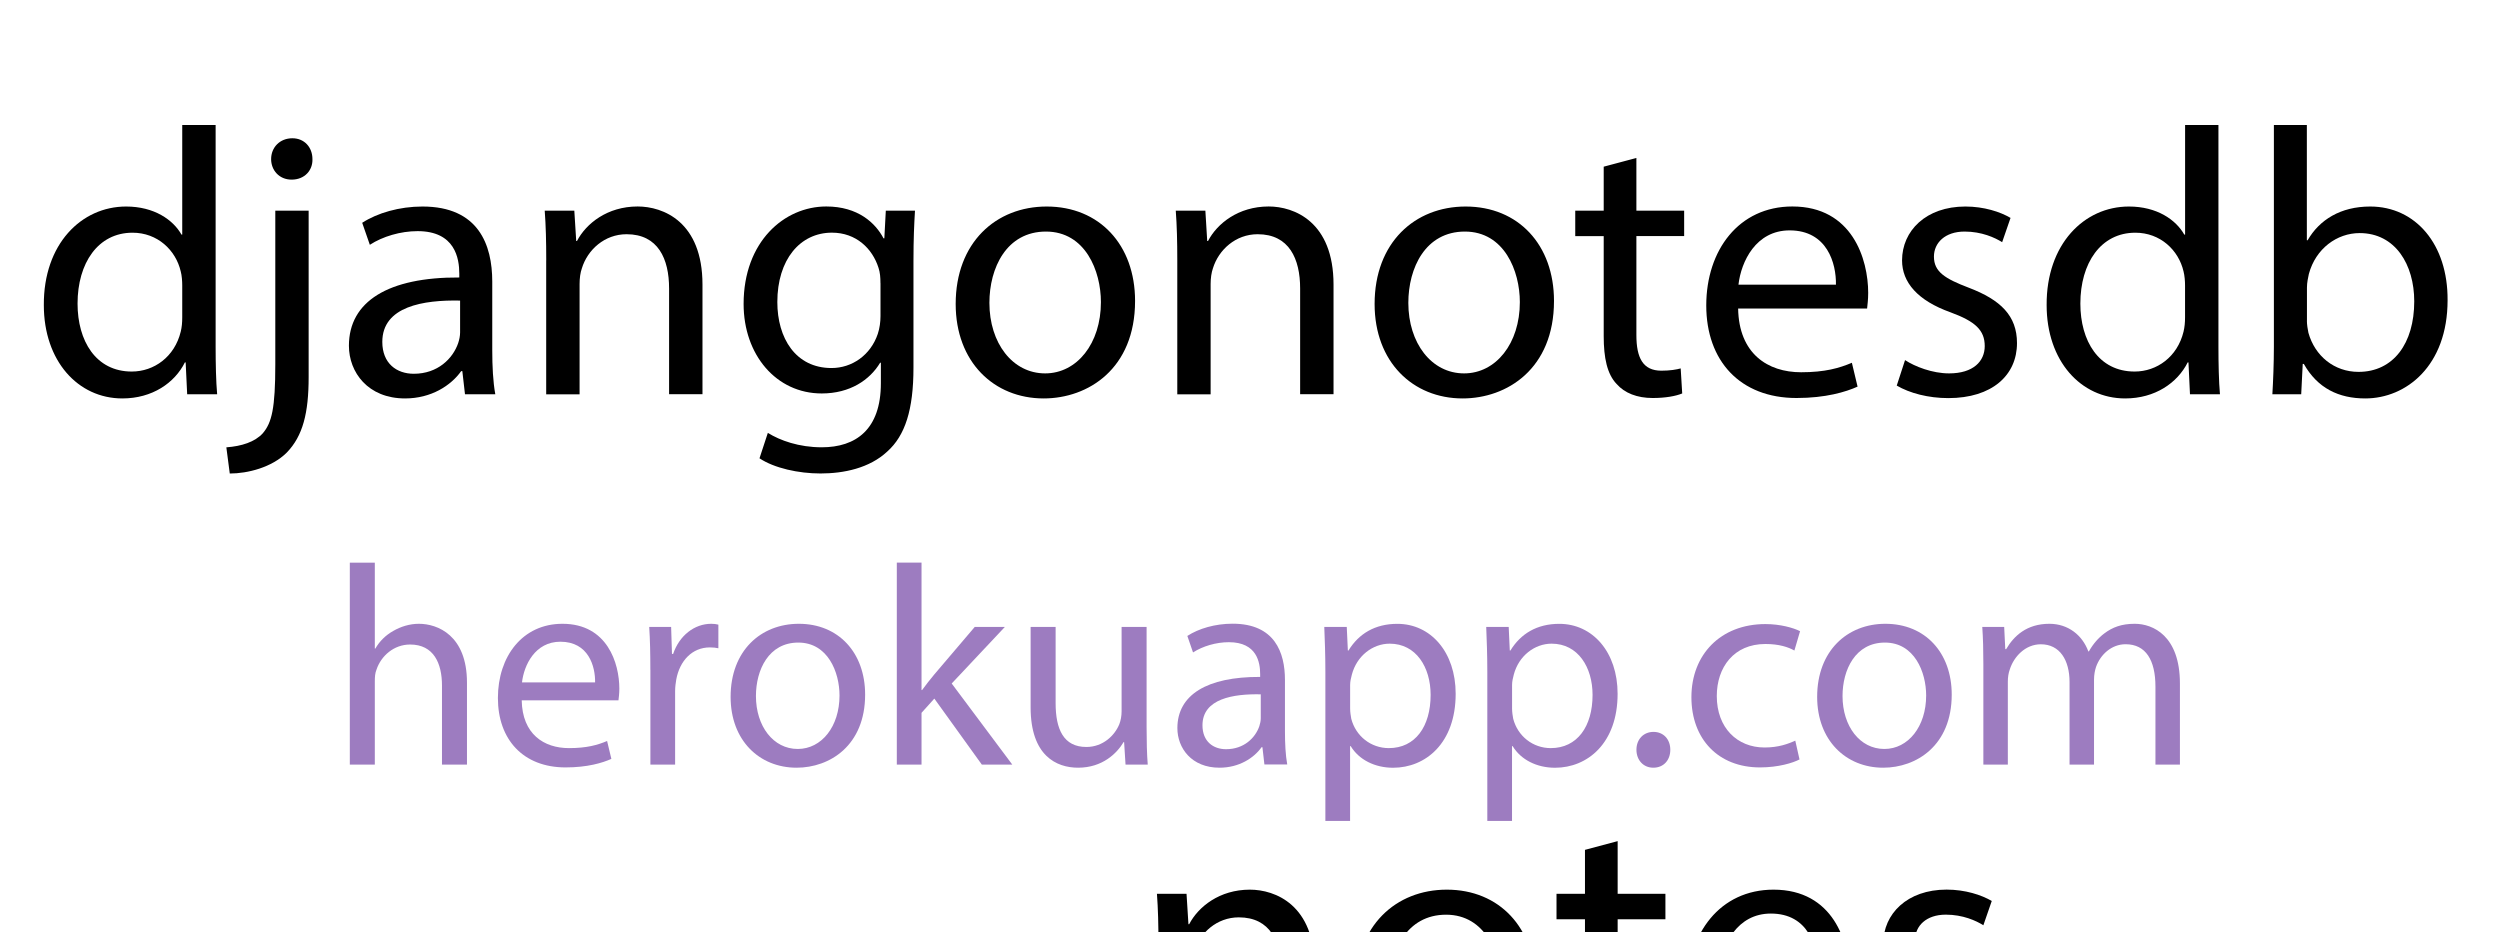
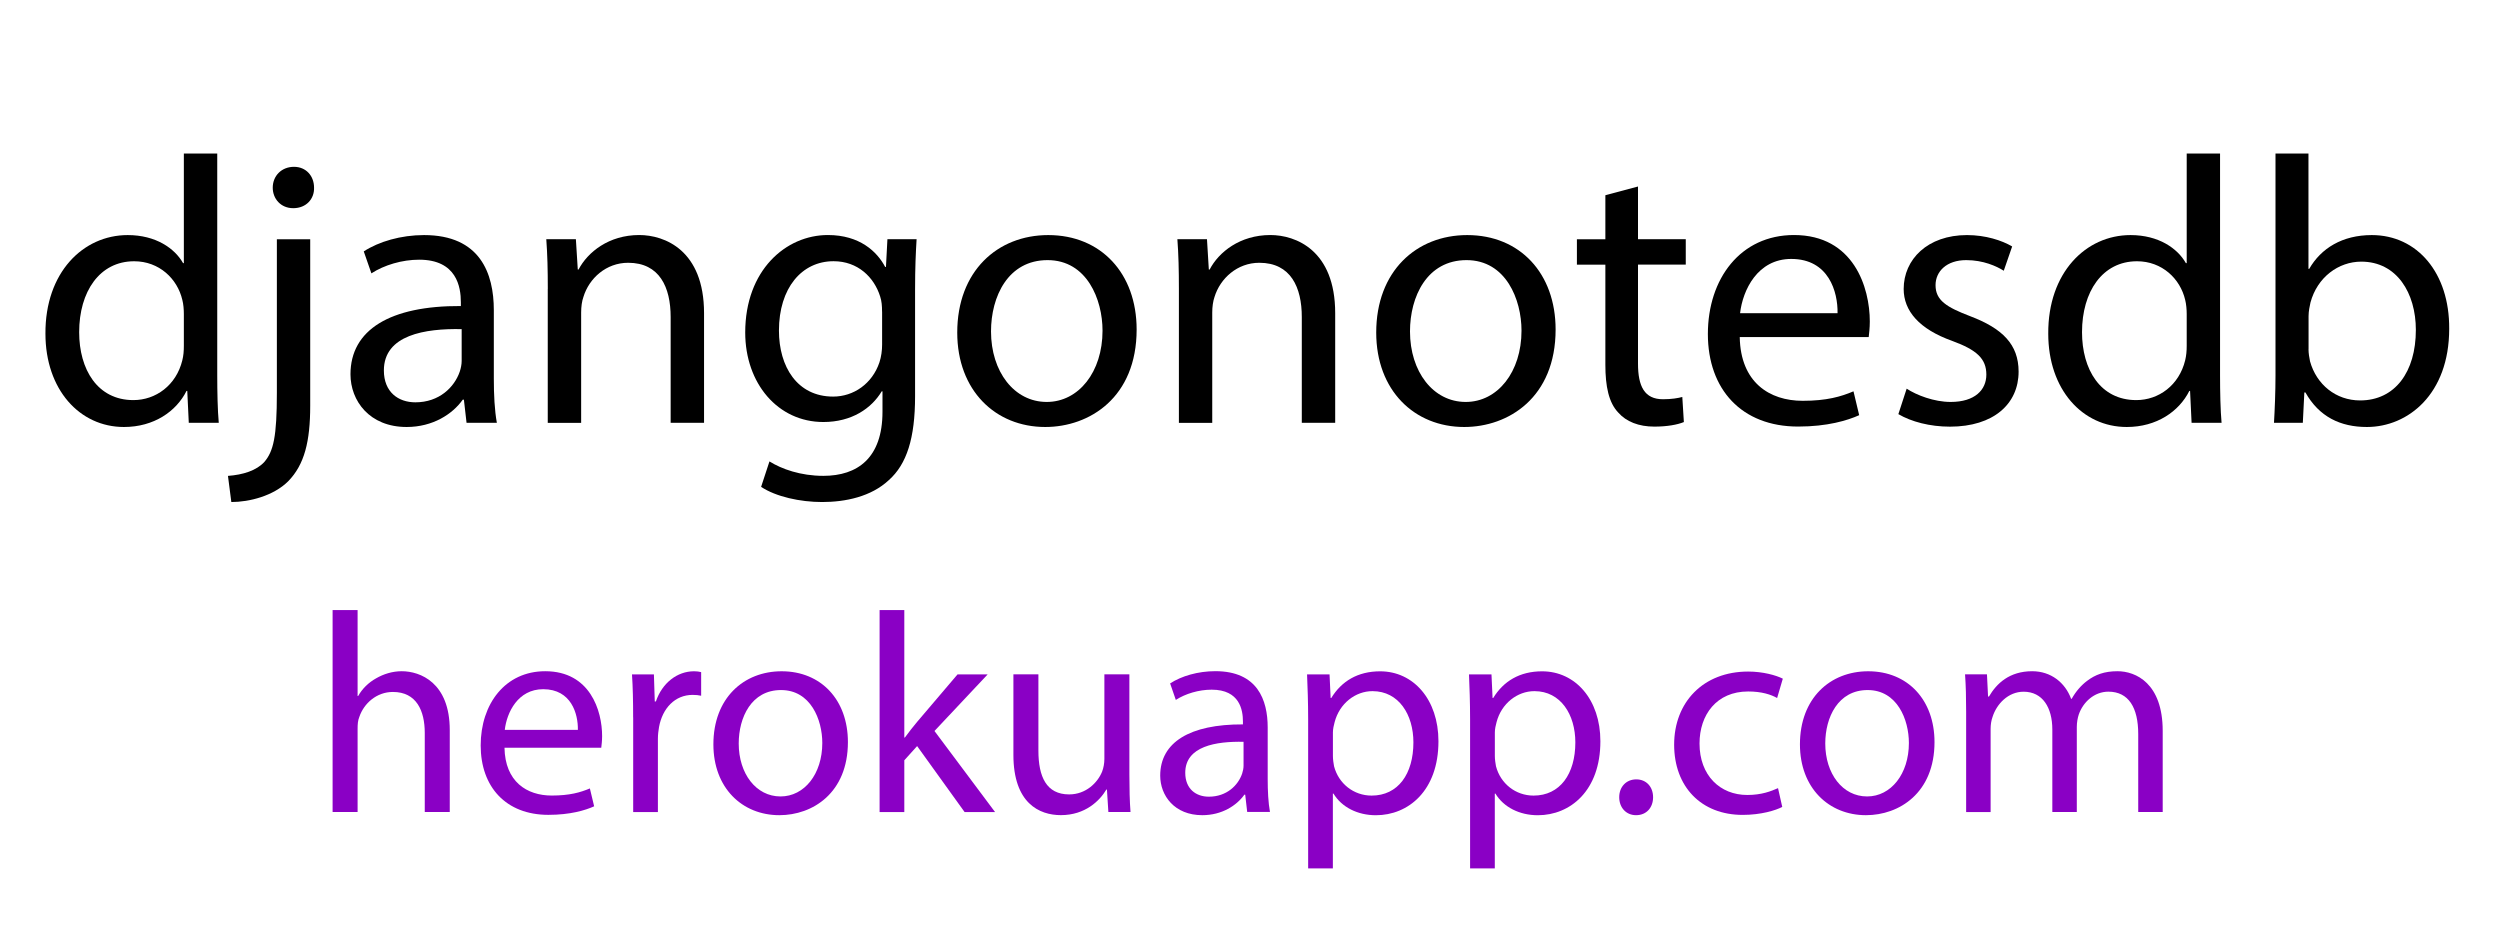
<svg xmlns="http://www.w3.org/2000/svg" version="1.1" id="Layer_1" x="0px" y="0px" viewBox="0 0 52.706 19.637" style="enable-background:new 0 0 52.706 19.637;" xml:space="preserve">
  <g>
-     <path d="M4.546,2.635v4.677c0,0.344,0.008,0.736,0.032,1H3.946L3.914,7.64H3.898   C3.683,8.072,3.211,8.4,2.579,8.4c-0.936,0-1.655-0.791-1.655-1.967   c-0.008-1.287,0.791-2.079,1.735-2.079c0.591,0,0.991,0.28,1.167,0.592h0.016V2.635H4.546z    M3.842,6.017c0-0.088-0.008-0.208-0.032-0.296c-0.104-0.447-0.488-0.815-1.016-0.815   c-0.728,0-1.159,0.64-1.159,1.495c0,0.784,0.384,1.432,1.143,1.432   c0.472,0,0.904-0.312,1.032-0.84c0.024-0.096,0.032-0.192,0.032-0.304V6.017z" />
-     <path d="M4.772,9.431C5.092,9.407,5.372,9.319,5.54,9.135C5.731,8.911,5.804,8.608,5.804,7.68V4.442   h0.703v3.51c0,0.751-0.12,1.239-0.463,1.591C5.731,9.855,5.22,9.983,4.844,9.983L4.772,9.431z    M6.587,3.355c0.008,0.231-0.16,0.432-0.439,0.432c-0.264,0-0.432-0.2-0.432-0.432   c0-0.248,0.184-0.44,0.448-0.44C6.419,2.915,6.587,3.107,6.587,3.355z" />
-     <path d="M9.803,8.312L9.747,7.824H9.723C9.507,8.128,9.091,8.4,8.54,8.4   c-0.784,0-1.184-0.552-1.184-1.111c0-0.936,0.832-1.447,2.327-1.439V5.769   c0-0.32-0.088-0.896-0.879-0.896c-0.36,0-0.736,0.112-1.007,0.288L7.636,4.697   C7.956,4.49,8.419,4.354,8.907,4.354c1.183,0,1.471,0.808,1.471,1.583v1.447   c0,0.336,0.016,0.664,0.064,0.928H9.803z M9.699,6.337C8.931,6.321,8.06,6.457,8.06,7.208   c0,0.456,0.304,0.672,0.664,0.672c0.504,0,0.824-0.32,0.936-0.648   c0.024-0.072,0.04-0.152,0.04-0.224V6.337z" />
-     <path d="M11.516,5.489c0-0.4-0.008-0.728-0.032-1.048h0.624l0.04,0.64h0.016   c0.192-0.368,0.64-0.728,1.279-0.728c0.536,0,1.367,0.32,1.367,1.647v2.311h-0.704V6.081   c0-0.624-0.232-1.143-0.896-1.143c-0.464,0-0.824,0.328-0.943,0.72   c-0.032,0.088-0.048,0.208-0.048,0.328v2.327h-0.704V5.489z" />
-     <path d="M19.29,4.442c-0.017,0.28-0.032,0.592-0.032,1.063v2.247c0,0.887-0.176,1.431-0.552,1.767   c-0.376,0.352-0.919,0.463-1.407,0.463c-0.463,0-0.975-0.112-1.287-0.32l0.176-0.536   c0.256,0.16,0.656,0.304,1.136,0.304c0.72,0,1.247-0.375,1.247-1.351V7.648h-0.016   c-0.216,0.36-0.632,0.647-1.231,0.647c-0.96,0-1.647-0.815-1.647-1.887   c0-1.312,0.855-2.055,1.743-2.055c0.672,0,1.039,0.352,1.207,0.672h0.017l0.031-0.584H19.29z    M18.562,5.969c0-0.12-0.008-0.224-0.04-0.32c-0.128-0.408-0.472-0.744-0.983-0.744   c-0.672,0-1.151,0.568-1.151,1.463c0,0.759,0.384,1.391,1.143,1.391c0.432,0,0.824-0.272,0.975-0.72   c0.04-0.12,0.057-0.256,0.057-0.375V5.969z" />
-     <path d="M23.93,6.345c0,1.431-0.991,2.055-1.927,2.055c-1.048,0-1.855-0.768-1.855-1.991   c0-1.295,0.848-2.055,1.919-2.055C23.178,4.354,23.93,5.161,23.93,6.345z M20.859,6.385   c0,0.847,0.487,1.487,1.175,1.487c0.672,0,1.176-0.631,1.176-1.503c0-0.656-0.328-1.487-1.159-1.487   C21.219,4.882,20.859,5.649,20.859,6.385z" />
-     <path d="M24.82,5.489c0-0.4-0.008-0.728-0.032-1.048h0.624l0.039,0.64h0.017   c0.191-0.368,0.64-0.728,1.279-0.728c0.535,0,1.367,0.32,1.367,1.647v2.311h-0.704V6.081   c0-0.624-0.231-1.143-0.896-1.143c-0.463,0-0.823,0.328-0.943,0.72   c-0.031,0.088-0.048,0.208-0.048,0.328v2.327h-0.703V5.489z" />
-     <path d="M32.762,6.345c0,1.431-0.991,2.055-1.927,2.055c-1.048,0-1.855-0.768-1.855-1.991   c0-1.295,0.848-2.055,1.919-2.055C32.01,4.354,32.762,5.161,32.762,6.345z M29.691,6.385   c0,0.847,0.487,1.487,1.175,1.487c0.672,0,1.176-0.631,1.176-1.503c0-0.656-0.328-1.487-1.159-1.487   C30.051,4.882,29.691,5.649,29.691,6.385z" />
-     <path d="M34.499,3.33v1.111h1.007v0.536h-1.007v2.087c0,0.479,0.136,0.751,0.527,0.751   c0.184,0,0.319-0.024,0.407-0.048l0.032,0.528c-0.136,0.056-0.352,0.096-0.623,0.096   c-0.328,0-0.592-0.104-0.76-0.296c-0.2-0.208-0.272-0.552-0.272-1.007V4.978h-0.6V4.442h0.6   V3.514L34.499,3.33z" />
-     <path d="M36.644,6.505c0.016,0.952,0.624,1.343,1.327,1.343c0.504,0,0.808-0.088,1.071-0.2   l0.12,0.503c-0.248,0.112-0.672,0.24-1.287,0.24c-1.191,0-1.903-0.784-1.903-1.951   c0-1.167,0.688-2.087,1.815-2.087c1.263,0,1.599,1.111,1.599,1.823c0,0.144-0.016,0.256-0.023,0.328   H36.644z M38.706,6.001c0.008-0.448-0.184-1.144-0.976-1.144c-0.711,0-1.023,0.656-1.079,1.144   H38.706z" />
-     <path d="M40.163,7.592c0.208,0.136,0.576,0.28,0.928,0.28c0.512,0,0.752-0.256,0.752-0.576   c0-0.335-0.2-0.52-0.72-0.711c-0.695-0.248-1.023-0.632-1.023-1.095   c0-0.624,0.504-1.136,1.335-1.136c0.392,0,0.735,0.112,0.952,0.24l-0.177,0.512   c-0.151-0.096-0.432-0.224-0.791-0.224c-0.416,0-0.647,0.24-0.647,0.528   c0,0.32,0.231,0.464,0.735,0.656c0.672,0.256,1.016,0.591,1.016,1.167   c0,0.68-0.528,1.16-1.447,1.16c-0.424,0-0.815-0.104-1.088-0.264L40.163,7.592z" />
-     <path d="M46.77,2.635v4.677c0,0.344,0.008,0.736,0.032,1h-0.632L46.138,7.64h-0.016   c-0.216,0.432-0.688,0.76-1.319,0.76c-0.936,0-1.655-0.791-1.655-1.967   c-0.008-1.287,0.792-2.079,1.735-2.079c0.592,0,0.991,0.28,1.167,0.592h0.017V2.635H46.77z    M46.066,6.017c0-0.088-0.009-0.208-0.032-0.296c-0.104-0.447-0.488-0.815-1.016-0.815   c-0.728,0-1.159,0.64-1.159,1.495c0,0.784,0.384,1.432,1.144,1.432   c0.472,0,0.903-0.312,1.031-0.84c0.023-0.096,0.032-0.192,0.032-0.304V6.017z" />
-     <path d="M47.907,8.312c0.016-0.264,0.032-0.656,0.032-1V2.635h0.695v2.431h0.016   c0.248-0.432,0.696-0.712,1.319-0.712c0.96,0,1.64,0.8,1.632,1.975   c0,1.383-0.872,2.071-1.735,2.071c-0.56,0-1.008-0.216-1.296-0.728h-0.023l-0.032,0.64H47.907z    M48.635,6.76c0,0.088,0.016,0.176,0.032,0.256c0.136,0.488,0.544,0.824,1.056,0.824   c0.735,0,1.175-0.6,1.175-1.487c0-0.775-0.399-1.439-1.151-1.439c-0.479,0-0.928,0.328-1.071,0.863   c-0.016,0.08-0.04,0.176-0.04,0.288V6.76z" />
+     <path d="M4.58,3.237v4.677c0,0.344,0.008,0.736,0.032,1H3.98L3.948,8.242H3.932   c-0.216,0.432-0.688,0.76-1.319,0.76c-0.936,0-1.655-0.791-1.655-1.967   c-0.008-1.287,0.791-2.079,1.735-2.079c0.591,0,0.991,0.28,1.167,0.592h0.016V3.237H4.58z    M3.876,6.619c0-0.088-0.008-0.208-0.032-0.296c-0.104-0.447-0.488-0.815-1.016-0.815   c-0.728,0-1.159,0.64-1.159,1.495c0,0.784,0.384,1.432,1.143,1.432   c0.472,0,0.904-0.312,1.032-0.84c0.024-0.096,0.032-0.192,0.032-0.304V6.619z" />
+     <path d="M4.806,10.033c0.32-0.024,0.6-0.112,0.768-0.295C5.765,9.513,5.837,9.21,5.837,8.282V5.044   h0.703v3.51c0,0.751-0.12,1.239-0.463,1.591c-0.312,0.312-0.824,0.439-1.2,0.439L4.806,10.033z    M6.621,3.957c0.008,0.231-0.16,0.432-0.439,0.432c-0.264,0-0.432-0.2-0.432-0.432   c0-0.248,0.184-0.44,0.448-0.44C6.453,3.517,6.621,3.709,6.621,3.957z" />
+     <path d="M9.836,8.914L9.78,8.426H9.756C9.541,8.73,9.125,9.002,8.573,9.002   c-0.784,0-1.184-0.552-1.184-1.111c0-0.936,0.832-1.447,2.327-1.439V6.371   c0-0.32-0.088-0.896-0.879-0.896c-0.36,0-0.736,0.112-1.007,0.288L7.669,5.3   c0.32-0.208,0.784-0.344,1.271-0.344c1.183,0,1.471,0.808,1.471,1.583v1.447   c0,0.336,0.016,0.664,0.064,0.928H9.836z M9.732,6.939C8.965,6.923,8.093,7.059,8.093,7.81   c0,0.456,0.304,0.672,0.664,0.672c0.504,0,0.824-0.32,0.936-0.648   c0.024-0.072,0.04-0.152,0.04-0.224V6.939z" />
+     <path d="M11.549,6.091c0-0.4-0.008-0.728-0.032-1.048h0.624l0.04,0.64h0.016   c0.192-0.368,0.64-0.728,1.279-0.728c0.536,0,1.367,0.32,1.367,1.647v2.311h-0.704V6.683   c0-0.624-0.232-1.143-0.896-1.143c-0.464,0-0.824,0.328-0.943,0.72   c-0.032,0.088-0.048,0.208-0.048,0.328v2.327h-0.704V6.091z" />
+     <path d="M19.324,5.044c-0.017,0.28-0.032,0.592-0.032,1.063v2.247c0,0.887-0.176,1.431-0.552,1.767   c-0.376,0.352-0.919,0.463-1.407,0.463c-0.463,0-0.975-0.112-1.287-0.32l0.176-0.536   c0.256,0.16,0.656,0.304,1.136,0.304c0.72,0,1.247-0.375,1.247-1.351V8.25h-0.016   c-0.216,0.36-0.632,0.647-1.231,0.647c-0.96,0-1.647-0.815-1.647-1.887   c0-1.312,0.855-2.055,1.743-2.055c0.672,0,1.039,0.352,1.207,0.672h0.017l0.031-0.584H19.324z    M18.596,6.571c0-0.12-0.008-0.224-0.04-0.32c-0.128-0.408-0.472-0.744-0.983-0.744   c-0.672,0-1.151,0.568-1.151,1.463c0,0.759,0.384,1.391,1.143,1.391c0.432,0,0.824-0.272,0.975-0.72   c0.04-0.12,0.057-0.256,0.057-0.375V6.571z" />
+     <path d="M23.963,6.947c0,1.431-0.991,2.055-1.927,2.055c-1.048,0-1.855-0.768-1.855-1.991   c0-1.295,0.848-2.055,1.919-2.055C23.211,4.956,23.963,5.763,23.963,6.947z M20.893,6.987   c0,0.847,0.487,1.487,1.175,1.487c0.672,0,1.176-0.631,1.176-1.503c0-0.656-0.328-1.487-1.159-1.487   C21.252,5.484,20.893,6.251,20.893,6.987z" />
+     <path d="M24.854,6.091c0-0.4-0.008-0.728-0.032-1.048h0.624l0.039,0.64h0.017   c0.191-0.368,0.64-0.728,1.28-0.728c0.535,0,1.367,0.32,1.367,1.647v2.311h-0.704V6.683   c0-0.624-0.231-1.143-0.896-1.143c-0.463,0-0.824,0.328-0.944,0.72   c-0.031,0.088-0.048,0.208-0.048,0.328v2.327H24.854V6.091z" />
+     <path d="M32.796,6.947c0,1.431-0.991,2.055-1.927,2.055c-1.048,0-1.855-0.768-1.855-1.991   c0-1.295,0.848-2.055,1.919-2.055C32.044,4.956,32.796,5.763,32.796,6.947z M29.726,6.987   c0,0.847,0.487,1.487,1.175,1.487c0.672,0,1.176-0.631,1.176-1.503c0-0.656-0.328-1.487-1.159-1.487   C30.085,5.484,29.726,6.251,29.726,6.987z" />
+     <path d="M34.533,3.932v1.111h1.007v0.536H34.533v2.087c0,0.479,0.136,0.751,0.527,0.751   c0.184,0,0.319-0.024,0.407-0.048L35.5,8.898c-0.136,0.056-0.352,0.096-0.623,0.096   c-0.328,0-0.592-0.104-0.76-0.296c-0.2-0.208-0.272-0.552-0.272-1.007V5.58h-0.6V5.044h0.6   V4.116L34.533,3.932z" />
+     <path d="M36.678,7.107c0.016,0.952,0.624,1.343,1.327,1.343c0.504,0,0.808-0.088,1.071-0.2   l0.12,0.503c-0.248,0.112-0.672,0.24-1.287,0.24c-1.191,0-1.903-0.784-1.903-1.951   c0-1.167,0.688-2.087,1.815-2.087c1.263,0,1.599,1.111,1.599,1.823c0,0.144-0.016,0.256-0.023,0.328   H36.678z M38.74,6.603c0.008-0.448-0.184-1.144-0.976-1.144c-0.711,0-1.023,0.656-1.079,1.144   H38.74z" />
+     <path d="M40.197,8.194c0.208,0.136,0.576,0.28,0.928,0.28c0.512,0,0.752-0.256,0.752-0.576   c0-0.335-0.2-0.52-0.72-0.711c-0.695-0.248-1.023-0.632-1.023-1.095   c0-0.624,0.504-1.136,1.335-1.136c0.392,0,0.735,0.112,0.952,0.24L42.244,5.708   c-0.151-0.096-0.432-0.224-0.791-0.224c-0.416,0-0.647,0.24-0.647,0.528   c0,0.32,0.231,0.464,0.735,0.656c0.672,0.256,1.016,0.591,1.016,1.167   c0,0.68-0.528,1.16-1.447,1.16c-0.424,0-0.815-0.104-1.088-0.264L40.197,8.194z" />
+     <path d="M46.804,3.237v4.677c0,0.344,0.008,0.736,0.032,1H46.204l-0.032-0.672h-0.016   c-0.216,0.432-0.688,0.76-1.319,0.76c-0.936,0-1.655-0.791-1.655-1.967   c-0.008-1.287,0.792-2.079,1.735-2.079c0.592,0,0.991,0.28,1.167,0.592h0.017V3.237H46.804z    M46.101,6.619c0-0.088-0.009-0.208-0.032-0.296c-0.104-0.447-0.488-0.815-1.016-0.815   c-0.728,0-1.159,0.64-1.159,1.495c0,0.784,0.384,1.432,1.144,1.432   c0.472,0,0.903-0.312,1.031-0.84c0.023-0.096,0.032-0.192,0.032-0.304V6.619z" />
+     <path d="M47.941,8.914c0.016-0.264,0.032-0.656,0.032-1V3.237h0.695v2.431h0.016   c0.248-0.432,0.696-0.712,1.319-0.712c0.96,0,1.64,0.8,1.632,1.975   c0,1.383-0.872,2.071-1.735,2.071c-0.56,0-1.008-0.216-1.296-0.728h-0.023l-0.032,0.64H47.941z    M48.669,7.362c0,0.088,0.016,0.176,0.032,0.256c0.136,0.488,0.544,0.824,1.056,0.824   c0.735,0,1.175-0.6,1.175-1.487c0-0.775-0.399-1.439-1.151-1.439c-0.479,0-0.928,0.328-1.071,0.863   c-0.016,0.08-0.04,0.176-0.04,0.288V7.362z" />
  </g>
  <g>
-     <path style="fill:#9D7CC0;" d="M7.375,11.862h0.527v1.811h0.012c0.084-0.15,0.216-0.282,0.378-0.372   c0.156-0.09,0.342-0.15,0.54-0.15c0.39,0,1.013,0.24,1.013,1.241v1.727H9.318v-1.667   c0-0.468-0.174-0.864-0.672-0.864c-0.342,0-0.612,0.24-0.708,0.528   c-0.03,0.072-0.036,0.15-0.036,0.252v1.751H7.375V11.862z" />
-     <path style="fill:#9D7CC0;" d="M10.999,14.764c0.012,0.714,0.468,1.008,0.996,1.008   c0.378,0,0.605-0.066,0.804-0.15l0.09,0.377c-0.186,0.084-0.504,0.18-0.965,0.18   c-0.894,0-1.427-0.588-1.427-1.463s0.516-1.565,1.361-1.565c0.947,0,1.199,0.834,1.199,1.367   c0,0.108-0.012,0.192-0.018,0.246H10.999z M12.546,14.386c0.006-0.336-0.138-0.857-0.731-0.857   c-0.534,0-0.768,0.492-0.81,0.857H12.546z" />
-     <path style="fill:#9D7CC0;" d="M13.711,14.122c0-0.342-0.006-0.635-0.024-0.905h0.462l0.018,0.57h0.024   c0.132-0.39,0.45-0.636,0.804-0.636c0.06,0,0.102,0.006,0.15,0.018v0.498   c-0.054-0.012-0.108-0.018-0.18-0.018c-0.372,0-0.636,0.282-0.708,0.678   c-0.012,0.072-0.024,0.156-0.024,0.246v1.547h-0.521V14.122z" />
-     <path style="fill:#9D7CC0;" d="M18.239,14.644c0,1.073-0.744,1.541-1.445,1.541   c-0.786,0-1.391-0.576-1.391-1.493c0-0.972,0.635-1.541,1.439-1.541   C17.675,13.151,18.239,13.757,18.239,14.644z M15.937,14.674c0,0.636,0.366,1.116,0.881,1.116   c0.504,0,0.881-0.474,0.881-1.127c0-0.492-0.246-1.116-0.869-1.116   C16.206,13.547,15.937,14.122,15.937,14.674z" />
-     <path style="fill:#9D7CC0;" d="M19.428,14.548h0.012c0.072-0.102,0.174-0.228,0.258-0.33l0.852-1.001   h0.635l-1.121,1.193l1.277,1.709h-0.642l-1.001-1.391l-0.27,0.3v1.091h-0.521v-4.258h0.521V14.548z   " />
-     <path style="fill:#9D7CC0;" d="M24.173,15.328c0,0.3,0.006,0.563,0.024,0.791h-0.468l-0.03-0.474H23.688   c-0.138,0.234-0.444,0.54-0.959,0.54c-0.456,0-1.001-0.252-1.001-1.271v-1.697h0.527v1.607   c0,0.552,0.168,0.924,0.648,0.924c0.354,0,0.6-0.246,0.695-0.48   c0.03-0.078,0.048-0.174,0.048-0.27v-1.781h0.527V15.328z" />
-     <path style="fill:#9D7CC0;" d="M26.657,16.119l-0.042-0.366h-0.018c-0.162,0.228-0.474,0.432-0.888,0.432   c-0.588,0-0.887-0.414-0.887-0.834c0-0.702,0.624-1.085,1.745-1.08v-0.06   c0-0.24-0.065-0.672-0.659-0.672c-0.27,0-0.552,0.084-0.756,0.216l-0.12-0.348   c0.24-0.156,0.587-0.258,0.954-0.258c0.888,0,1.104,0.605,1.104,1.187v1.085   c0,0.252,0.012,0.498,0.048,0.696H26.657z M26.58,14.638c-0.576-0.012-1.229,0.09-1.229,0.653   c0,0.342,0.228,0.504,0.497,0.504c0.378,0,0.618-0.24,0.702-0.486   c0.018-0.054,0.03-0.114,0.03-0.168V14.638z" />
-     <path style="fill:#9D7CC0;" d="M27.942,14.164c0-0.372-0.012-0.671-0.023-0.947h0.474l0.023,0.498h0.013   c0.216-0.354,0.558-0.563,1.031-0.563c0.701,0,1.229,0.594,1.229,1.475   c0,1.043-0.636,1.559-1.319,1.559c-0.384,0-0.72-0.168-0.894-0.456h-0.013v1.577h-0.521V14.164z    M28.464,14.938c0,0.078,0.013,0.15,0.024,0.216c0.096,0.366,0.414,0.618,0.792,0.618   c0.558,0,0.881-0.456,0.881-1.122c0-0.582-0.306-1.08-0.863-1.08c-0.359,0-0.695,0.258-0.798,0.654   c-0.018,0.066-0.036,0.144-0.036,0.216V14.938z" />
-     <path style="fill:#9D7CC0;" d="M31.356,14.164c0-0.372-0.012-0.671-0.023-0.947h0.474l0.023,0.498h0.013   c0.216-0.354,0.558-0.563,1.031-0.563c0.701,0,1.229,0.594,1.229,1.475   c0,1.043-0.636,1.559-1.319,1.559c-0.384,0-0.72-0.168-0.894-0.456h-0.013v1.577h-0.521V14.164z    M31.878,14.938c0,0.078,0.013,0.15,0.024,0.216c0.096,0.366,0.414,0.618,0.792,0.618   c0.558,0,0.881-0.456,0.881-1.122c0-0.582-0.306-1.08-0.863-1.08c-0.359,0-0.695,0.258-0.798,0.654   c-0.018,0.066-0.036,0.144-0.036,0.216V14.938z" />
-     <path style="fill:#9D7CC0;" d="M34.5,15.807c0-0.222,0.15-0.377,0.36-0.377s0.354,0.156,0.354,0.377   c0,0.216-0.138,0.378-0.359,0.378C34.645,16.185,34.5,16.023,34.5,15.807z" />
-     <path style="fill:#9D7CC0;" d="M37.938,16.011c-0.138,0.072-0.444,0.168-0.834,0.168   c-0.875,0-1.445-0.594-1.445-1.481c0-0.894,0.612-1.541,1.56-1.541c0.312,0,0.588,0.078,0.731,0.15   l-0.12,0.408c-0.126-0.072-0.323-0.138-0.611-0.138c-0.666,0-1.025,0.492-1.025,1.097   c0,0.672,0.432,1.085,1.007,1.085c0.301,0,0.498-0.078,0.648-0.144L37.938,16.011z" />
-     <path style="fill:#9D7CC0;" d="M41.147,14.644c0,1.073-0.744,1.541-1.445,1.541   c-0.785,0-1.392-0.576-1.392-1.493c0-0.972,0.636-1.541,1.439-1.541   C40.584,13.151,41.147,13.757,41.147,14.644z M38.845,14.674c0,0.636,0.365,1.116,0.882,1.116   c0.503,0,0.881-0.474,0.881-1.127c0-0.492-0.246-1.116-0.869-1.116   C39.114,13.547,38.845,14.122,38.845,14.674z" />
-     <path style="fill:#9D7CC0;" d="M41.814,14.003c0-0.3-0.006-0.546-0.023-0.786h0.462l0.023,0.468h0.019   c0.161-0.276,0.432-0.534,0.911-0.534c0.396,0,0.695,0.24,0.821,0.582h0.012   c0.091-0.162,0.204-0.288,0.324-0.378c0.174-0.132,0.366-0.204,0.642-0.204   c0.384,0,0.953,0.252,0.953,1.259v1.709h-0.516v-1.643c0-0.558-0.203-0.894-0.629-0.894   c-0.3,0-0.534,0.222-0.624,0.48c-0.024,0.072-0.042,0.167-0.042,0.264v1.793h-0.516v-1.739   c0-0.461-0.204-0.797-0.605-0.797c-0.33,0-0.57,0.264-0.654,0.528   c-0.029,0.078-0.042,0.168-0.042,0.258v1.751h-0.516V14.003z" />
-   </g>
-   <g>
-     <path d="M24.423,19.892c0-0.4-0.008-0.728-0.032-1.048h0.624l0.04,0.64h0.016   c0.192-0.368,0.64-0.728,1.279-0.728c0.535,0,1.367,0.32,1.367,1.647v2.311h-0.704v-2.231   c0-0.624-0.231-1.143-0.896-1.143c-0.463,0-0.823,0.328-0.943,0.72   c-0.032,0.088-0.048,0.208-0.048,0.328v2.327h-0.704V19.892z" />
-     <path d="M32.365,20.747c0,1.431-0.991,2.055-1.927,2.055c-1.048,0-1.855-0.768-1.855-1.991   c0-1.295,0.848-2.055,1.919-2.055C31.613,18.756,32.365,19.564,32.365,20.747z M29.295,20.787   c0,0.848,0.487,1.487,1.175,1.487c0.672,0,1.176-0.632,1.176-1.503c0-0.656-0.328-1.487-1.159-1.487   C29.654,19.284,29.295,20.051,29.295,20.787z" />
-     <path d="M34.104,17.733v1.111h1.007v0.536h-1.007v2.087c0,0.479,0.136,0.751,0.527,0.751   c0.184,0,0.319-0.023,0.408-0.048l0.031,0.528c-0.136,0.056-0.352,0.096-0.623,0.096   c-0.328,0-0.592-0.104-0.76-0.296c-0.2-0.208-0.272-0.552-0.272-1.008v-2.11h-0.6v-0.536h0.6   v-0.927L34.104,17.733z" />
-     <path d="M36.247,20.907c0.016,0.952,0.624,1.343,1.327,1.343c0.504,0,0.808-0.088,1.071-0.2   l0.12,0.504c-0.248,0.112-0.672,0.24-1.287,0.24c-1.191,0-1.903-0.783-1.903-1.951   c0-1.167,0.688-2.087,1.815-2.087c1.263,0,1.599,1.111,1.599,1.823c0,0.144-0.016,0.256-0.023,0.328   H36.247z M38.31,20.404c0.008-0.448-0.184-1.144-0.976-1.144c-0.711,0-1.023,0.656-1.079,1.144   H38.31z" />
-     <path d="M39.767,21.994c0.208,0.136,0.576,0.28,0.928,0.28c0.512,0,0.752-0.256,0.752-0.576   c0-0.336-0.2-0.52-0.72-0.711c-0.695-0.249-1.023-0.632-1.023-1.096   c0-0.624,0.504-1.136,1.335-1.136c0.392,0,0.735,0.112,0.952,0.24l-0.177,0.512   c-0.151-0.096-0.432-0.224-0.791-0.224c-0.416,0-0.647,0.24-0.647,0.528   c0,0.32,0.231,0.464,0.735,0.656c0.672,0.256,1.016,0.591,1.016,1.167   c0,0.68-0.528,1.159-1.447,1.159c-0.424,0-0.815-0.104-1.088-0.264L39.767,21.994z" />
+     <path style="fill:#8A00C5;" d="M7.012,12.862h0.527v1.811h0.012c0.084-0.15,0.216-0.282,0.378-0.372   c0.156-0.09,0.342-0.15,0.54-0.15c0.39,0,1.013,0.24,1.013,1.241v1.727H8.955v-1.667   c0-0.468-0.174-0.864-0.672-0.864c-0.342,0-0.612,0.24-0.708,0.528   c-0.03,0.072-0.036,0.15-0.036,0.252v1.751H7.012V12.862z" />
+     <path style="fill:#8A00C5;" d="M10.636,15.764c0.012,0.714,0.468,1.008,0.996,1.008   c0.378,0,0.605-0.066,0.804-0.15l0.09,0.377c-0.186,0.084-0.504,0.18-0.965,0.18   c-0.894,0-1.427-0.588-1.427-1.463c0-0.875,0.516-1.565,1.361-1.565c0.947,0,1.199,0.834,1.199,1.367   c0,0.108-0.012,0.192-0.018,0.246H10.636z M12.183,15.387c0.006-0.336-0.138-0.857-0.731-0.857   c-0.534,0-0.768,0.492-0.81,0.857H12.183z" />
+     <path style="fill:#8A00C5;" d="M13.348,15.123c0-0.342-0.006-0.635-0.024-0.905h0.462l0.018,0.57h0.024   c0.132-0.39,0.45-0.636,0.804-0.636c0.06,0,0.102,0.006,0.15,0.018v0.498   c-0.054-0.012-0.108-0.018-0.18-0.018c-0.372,0-0.636,0.282-0.708,0.678   c-0.012,0.072-0.024,0.156-0.024,0.246v1.547h-0.521V15.123z" />
+     <path style="fill:#8A00C5;" d="M17.876,15.645c0,1.073-0.744,1.541-1.445,1.541   c-0.786,0-1.391-0.576-1.391-1.493c0-0.972,0.635-1.541,1.439-1.541   C17.312,14.152,17.876,14.757,17.876,15.645z M15.574,15.675c0,0.636,0.366,1.116,0.881,1.116   c0.504,0,0.881-0.474,0.881-1.127c0-0.492-0.246-1.116-0.869-1.116   C15.843,14.547,15.574,15.123,15.574,15.675z" />
+     <path style="fill:#8A00C5;" d="M19.065,15.549h0.012c0.072-0.102,0.174-0.228,0.258-0.33l0.852-1.001   h0.635l-1.121,1.193l1.277,1.709h-0.642l-1.001-1.391l-0.27,0.3v1.091h-0.521V12.862h0.521V15.549z" />
+     <path style="fill:#8A00C5;" d="M23.81,16.328c0,0.3,0.006,0.563,0.024,0.791H23.367l-0.03-0.474h-0.012   c-0.138,0.234-0.444,0.54-0.959,0.54c-0.456,0-1.001-0.252-1.001-1.271v-1.697h0.527v1.607   c0,0.552,0.168,0.924,0.648,0.924c0.354,0,0.6-0.246,0.695-0.48   c0.03-0.078,0.048-0.174,0.048-0.27v-1.781h0.527V16.328z" />
+     <path style="fill:#8A00C5;" d="M26.294,17.12l-0.042-0.366h-0.018c-0.162,0.228-0.473,0.432-0.887,0.432   c-0.588,0-0.887-0.414-0.887-0.834c0-0.702,0.624-1.085,1.744-1.08v-0.06   c0-0.24-0.065-0.672-0.659-0.672c-0.27,0-0.552,0.084-0.756,0.216l-0.12-0.348   c0.24-0.156,0.587-0.258,0.954-0.258c0.887,0,1.103,0.605,1.103,1.187v1.085   c0,0.252,0.012,0.498,0.048,0.696H26.294z M26.217,15.639c-0.576-0.012-1.229,0.09-1.229,0.653   c0,0.342,0.228,0.504,0.497,0.504c0.378,0,0.618-0.24,0.702-0.486   c0.018-0.054,0.03-0.114,0.03-0.168V15.639z" />
+     <path style="fill:#8A00C5;" d="M27.579,15.165c0-0.372-0.012-0.671-0.023-0.947h0.474l0.023,0.498h0.013   c0.216-0.354,0.558-0.563,1.031-0.563c0.701,0,1.229,0.594,1.229,1.475   c0,1.043-0.636,1.559-1.319,1.559c-0.384,0-0.72-0.168-0.894-0.456h-0.013v1.577H27.579V15.165z    M28.101,15.939c0,0.078,0.013,0.15,0.024,0.216c0.096,0.366,0.414,0.618,0.792,0.618   c0.558,0,0.881-0.456,0.881-1.122c0-0.582-0.306-1.08-0.863-1.08c-0.359,0-0.695,0.258-0.798,0.654   c-0.018,0.066-0.036,0.144-0.036,0.216V15.939z" />
+     <path style="fill:#8A00C5;" d="M30.993,15.165c0-0.372-0.012-0.671-0.023-0.947h0.474l0.023,0.498h0.013   c0.216-0.354,0.558-0.563,1.031-0.563c0.701,0,1.229,0.594,1.229,1.475   c0,1.043-0.636,1.559-1.319,1.559c-0.384,0-0.72-0.168-0.894-0.456h-0.013v1.577h-0.521V15.165z    M31.515,15.939c0,0.078,0.013,0.15,0.024,0.216c0.096,0.366,0.414,0.618,0.792,0.618   c0.558,0,0.881-0.456,0.881-1.122c0-0.582-0.306-1.08-0.863-1.08c-0.359,0-0.695,0.258-0.798,0.654   c-0.018,0.066-0.036,0.144-0.036,0.216V15.939z" />
+     <path style="fill:#8A00C5;" d="M34.137,16.808c0-0.222,0.15-0.377,0.36-0.377s0.354,0.156,0.354,0.377   c0,0.216-0.138,0.378-0.359,0.378C34.281,17.186,34.137,17.024,34.137,16.808z" />
+     <path style="fill:#8A00C5;" d="M37.574,17.012c-0.138,0.072-0.444,0.168-0.834,0.168   c-0.875,0-1.445-0.594-1.445-1.481c0-0.894,0.612-1.541,1.56-1.541c0.312,0,0.588,0.078,0.731,0.15   l-0.12,0.408c-0.126-0.072-0.323-0.138-0.611-0.138c-0.666,0-1.025,0.492-1.025,1.097   c0,0.672,0.432,1.085,1.007,1.085c0.301,0,0.498-0.078,0.648-0.144L37.574,17.012z" />
+     <path style="fill:#8A00C5;" d="M40.784,15.645c0,1.073-0.744,1.541-1.445,1.541   c-0.785,0-1.392-0.576-1.392-1.493c0-0.972,0.636-1.541,1.439-1.541   C40.221,14.152,40.784,14.757,40.784,15.645z M38.481,15.675c0,0.636,0.365,1.116,0.882,1.116   c0.503,0,0.881-0.474,0.881-1.127c0-0.492-0.246-1.116-0.869-1.116   C38.751,14.547,38.481,15.123,38.481,15.675z" />
+     <path style="fill:#8A00C5;" d="M41.451,15.003c0-0.3-0.006-0.546-0.023-0.786h0.462l0.023,0.468h0.019   c0.161-0.276,0.432-0.534,0.911-0.534c0.396,0,0.695,0.24,0.821,0.582h0.012   c0.091-0.162,0.204-0.288,0.324-0.378c0.174-0.132,0.366-0.204,0.642-0.204   c0.384,0,0.953,0.252,0.953,1.259v1.709H45.079v-1.643c0-0.558-0.203-0.894-0.629-0.894   c-0.3,0-0.534,0.222-0.624,0.48c-0.024,0.072-0.042,0.167-0.042,0.264v1.793h-0.516v-1.739   c0-0.461-0.204-0.797-0.605-0.797c-0.33,0-0.57,0.264-0.654,0.528   c-0.029,0.078-0.042,0.168-0.042,0.258v1.751h-0.516V15.003z" />
  </g>
  <g>
</g>
  <g>
</g>
  <g>
</g>
  <g>
</g>
  <g>
</g>
</svg>
